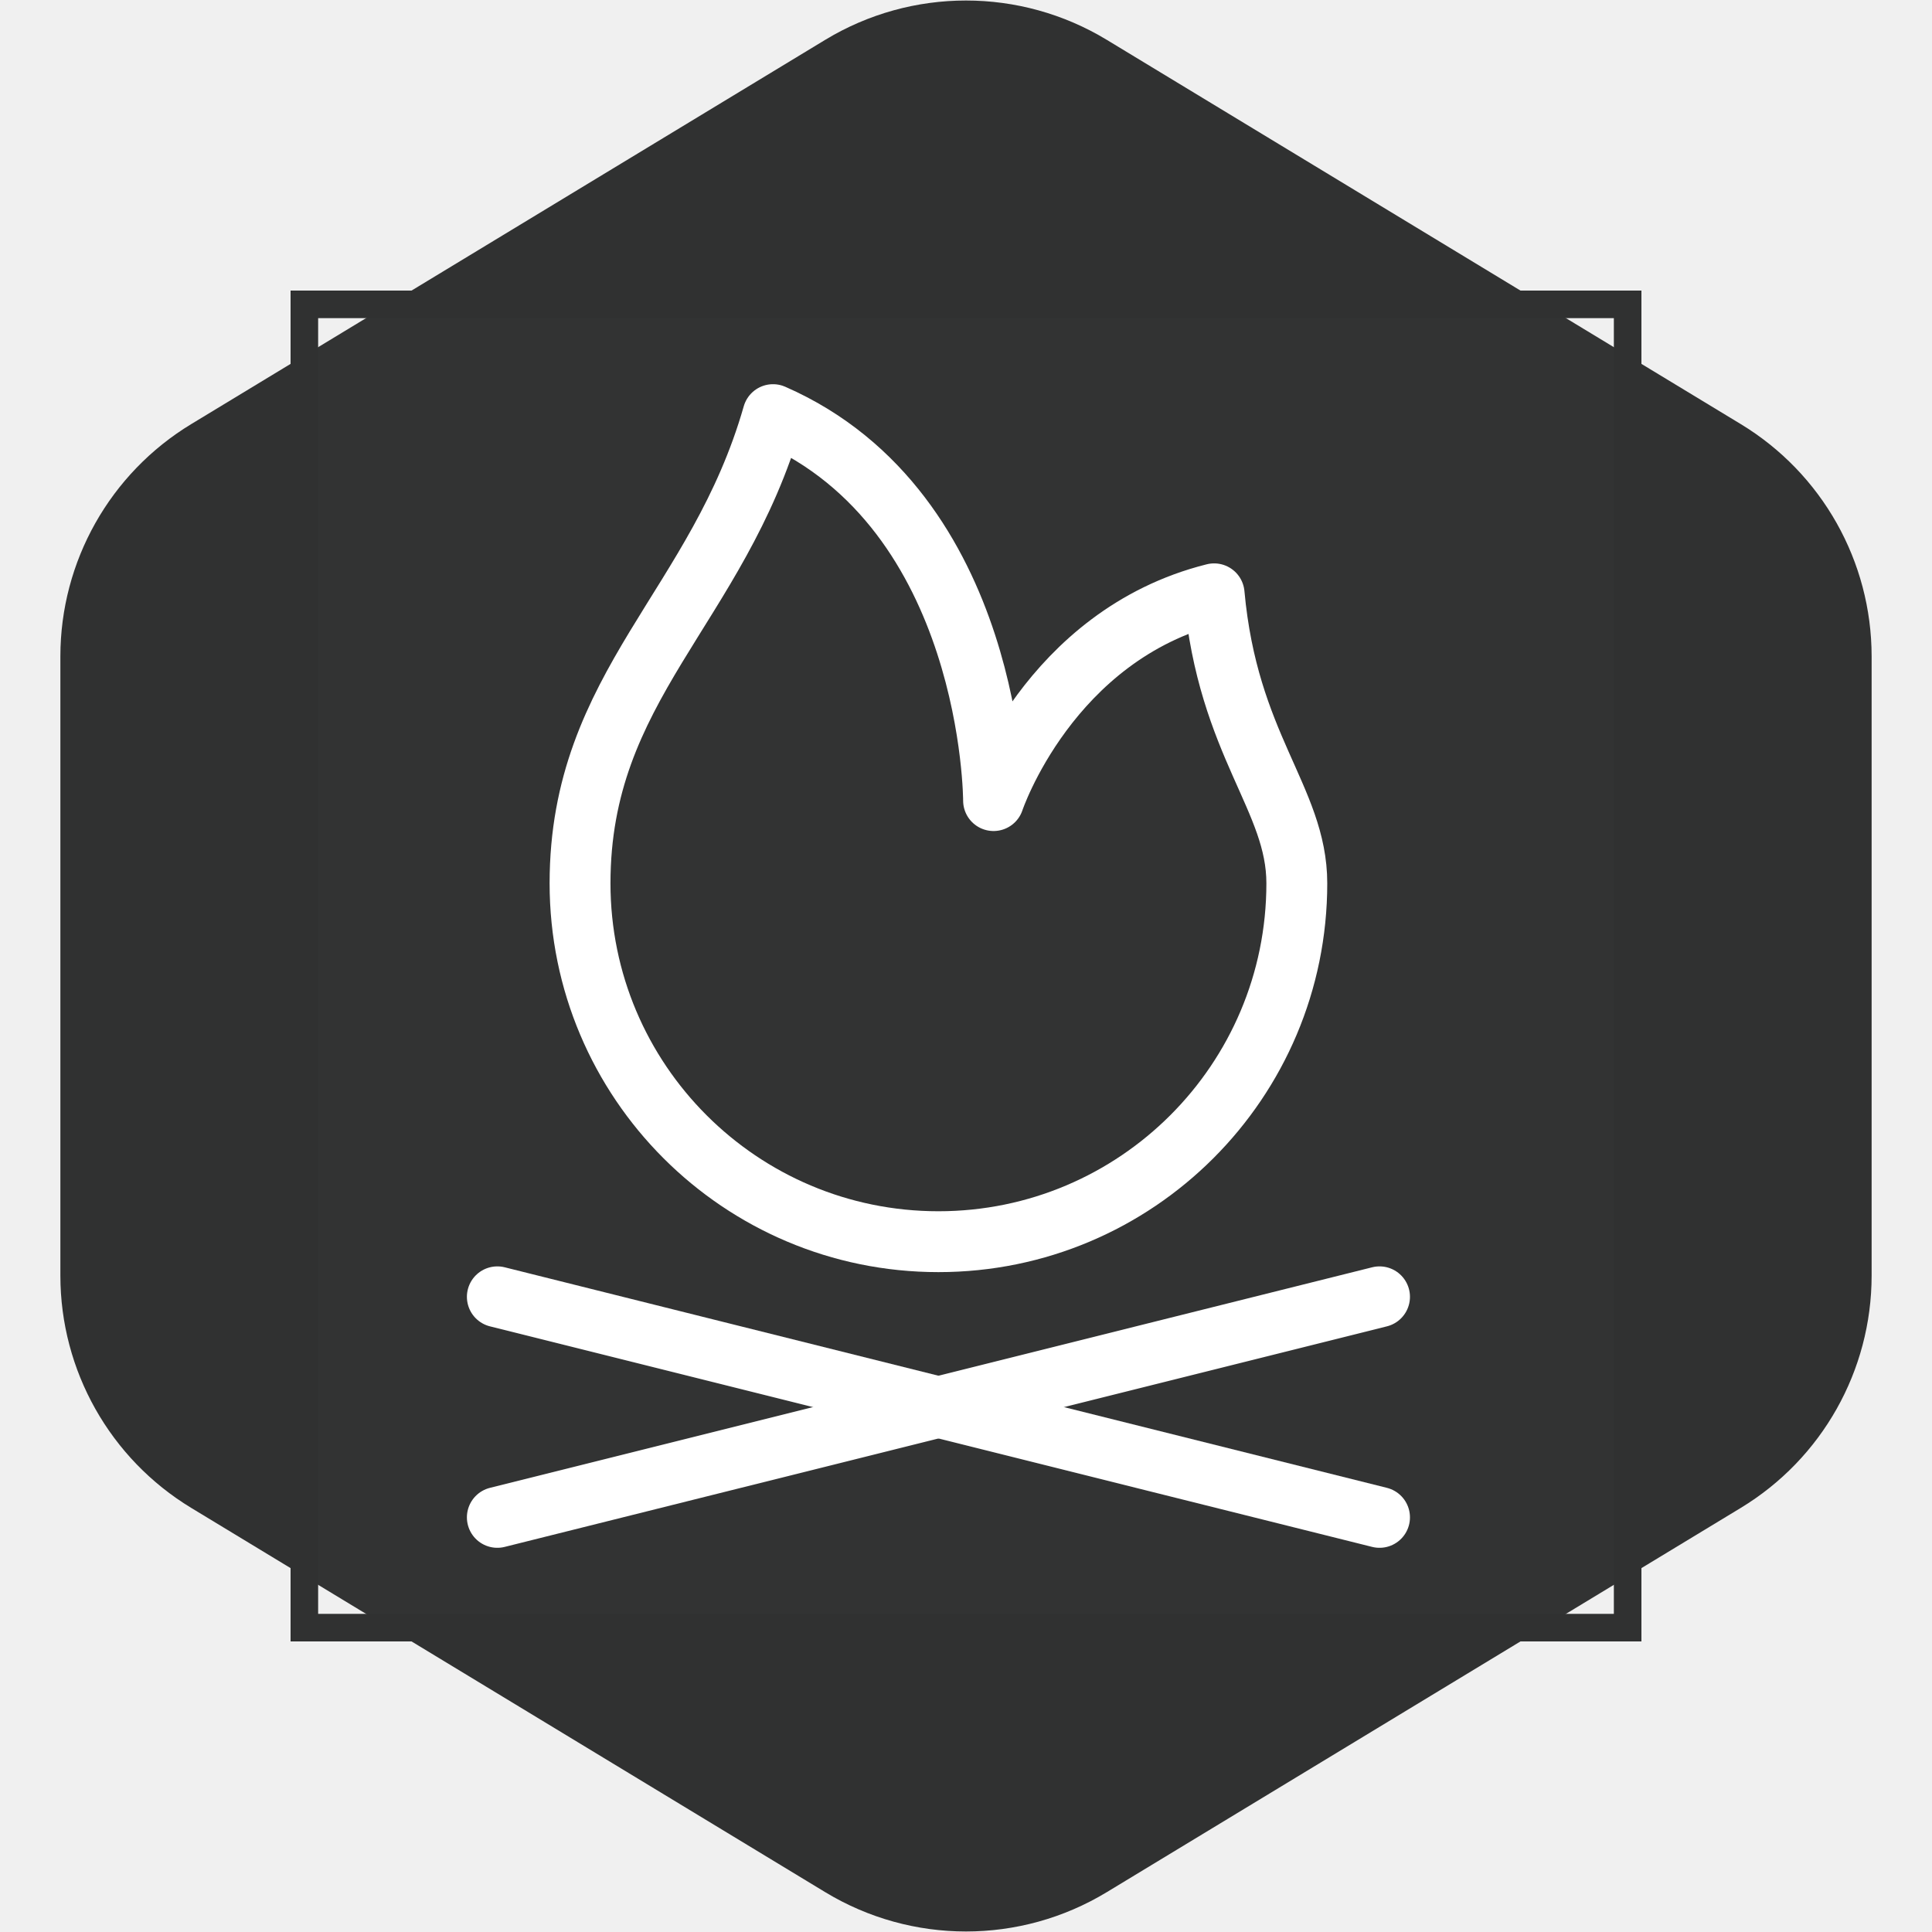
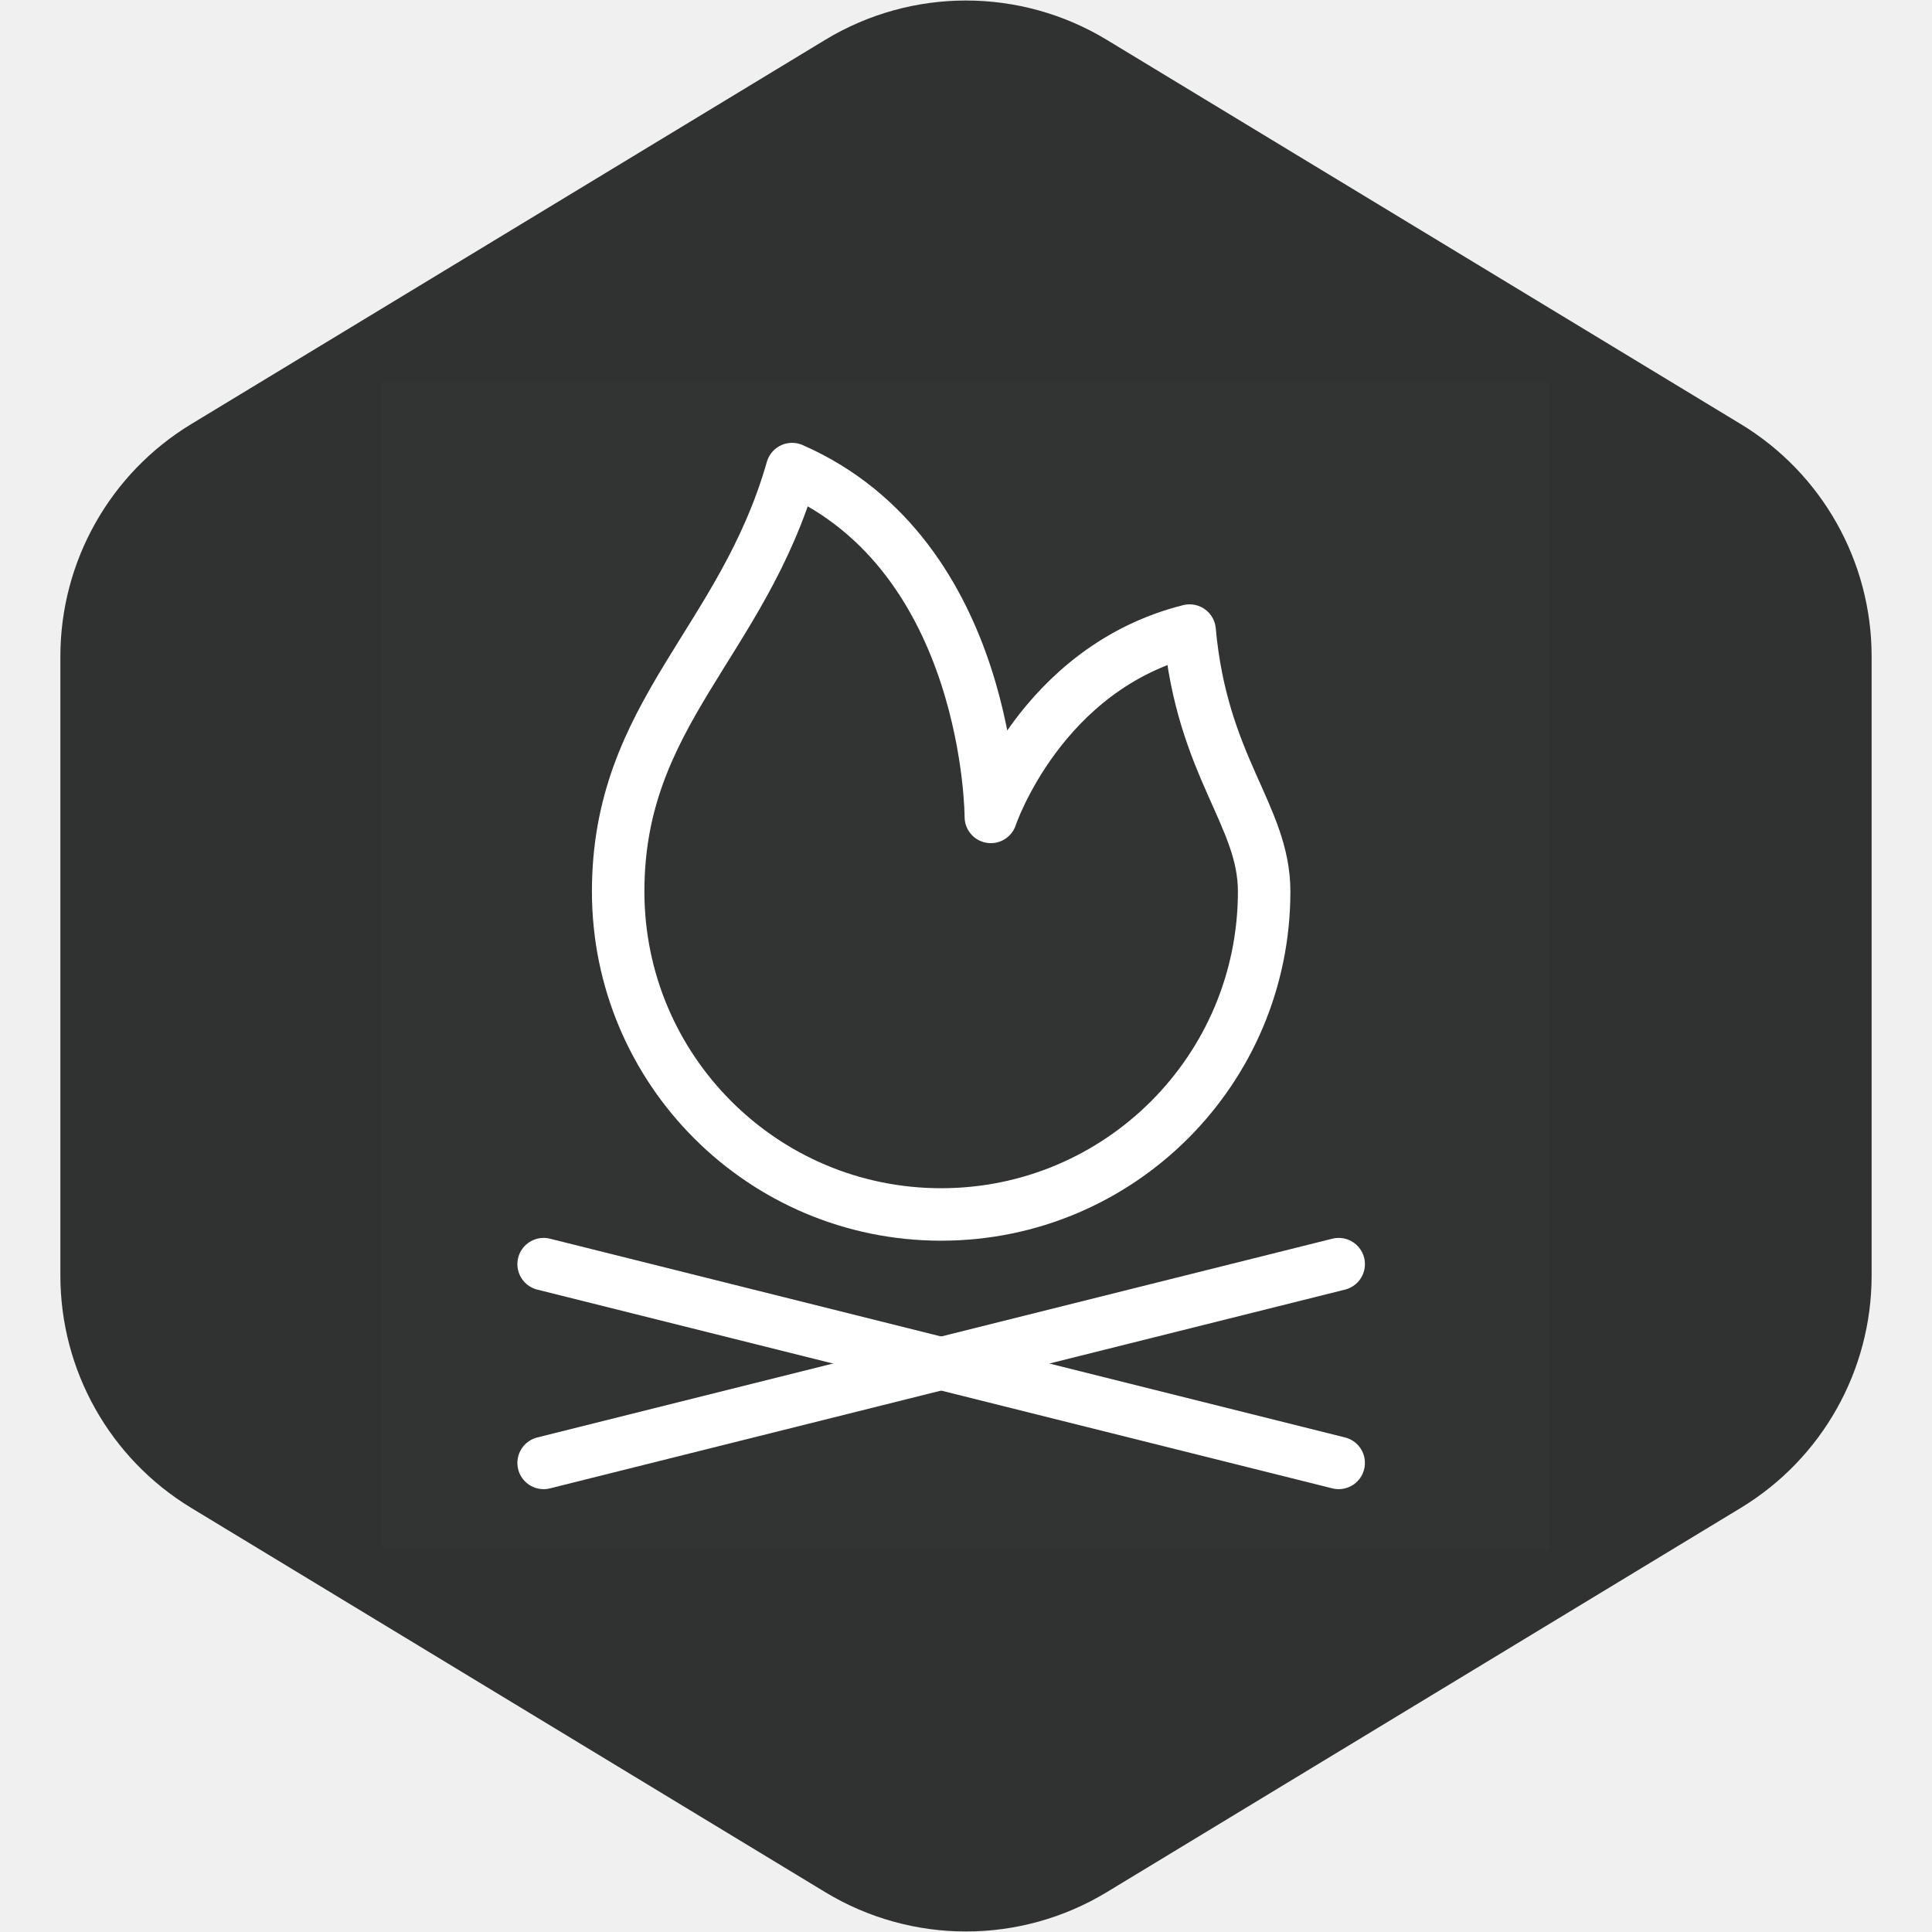
- <svg xmlns="http://www.w3.org/2000/svg" width="64px" height="64px" viewBox="-11.04 -11.04 70.08 70.08" fill="none" transform="matrix(1, 0, 0, 1, 0, 0)rotate(0)" stroke="#303131">
+ <svg xmlns="http://www.w3.org/2000/svg" width="64px" height="64px" viewBox="-14.88 -14.88 77.76 77.76" fill="none" stroke="#303131">
  <g id="SVGRepo_bgCarrier" stroke-width="0">
-     <path transform="translate(-11.04, -11.04), scale(4.38)" fill="#303131" d="M9.166.33a2.25 2.25 0 00-2.332 0l-5.25 3.182A2.25 2.25 0 00.5 5.436v5.128a2.25 2.25 0 001.084 1.924l5.25 3.182a2.25 2.25 0 002.332 0l5.25-3.182a2.25 2.25 0 001.084-1.924V5.436a2.25 2.25 0 00-1.084-1.924L9.166.33z" strokewidth="0" />
+     <path transform="translate(-14.88, -14.88), scale(4.86)" fill="#303131" d="M9.166.33a2.25 2.25 0 00-2.332 0l-5.25 3.182A2.25 2.25 0 00.5 5.436v5.128a2.25 2.25 0 001.084 1.924l5.25 3.182a2.25 2.25 0 002.332 0l5.25-3.182a2.25 2.25 0 001.084-1.924V5.436a2.25 2.25 0 00-1.084-1.924L9.166.33z" strokewidth="0" />
  </g>
  <g id="SVGRepo_tracerCarrier" stroke-linecap="round" stroke-linejoin="round" />
  <g id="SVGRepo_iconCarrier">
    <rect width="48" height="48" fill="white" fill-opacity="0.01" />
-     <path d="M36 21C36 28.18 30.18 34 23 34C15.82 34 10 28.18 10 21C10 13.82 15 11 17 4C25 7.5 25 18 25 18C25 18 27 12 33 10.5C33.5 16 36 17.934 36 21Z" stroke="#ffffff" stroke-width="2.208" stroke-linecap="round" stroke-linejoin="round" />
-     <path d="M7 36L39 44" stroke="#ffffff" stroke-width="2.208" stroke-linecap="round" stroke-linejoin="round" />
-     <path d="M7 44L39 36" stroke="#ffffff" stroke-width="2.208" stroke-linecap="round" stroke-linejoin="round" />
+     <path d="M36 21C36 28.18 30.18 34 23 34C15.82 34 10 28.18 10 21C10 13.82 15 11 17 4C25 7.5 25 18 25 18C25 18 27 12 33 10.5C33.5 16 36 17.934 36 21Z" stroke="#ffffff" stroke-width="2.112" stroke-linecap="round" stroke-linejoin="round" />
+     <path d="M7 36L39 44" stroke="#ffffff" stroke-width="2.112" stroke-linecap="round" stroke-linejoin="round" />
+     <path d="M7 44L39 36" stroke="#ffffff" stroke-width="2.112" stroke-linecap="round" stroke-linejoin="round" />
  </g>
</svg>
